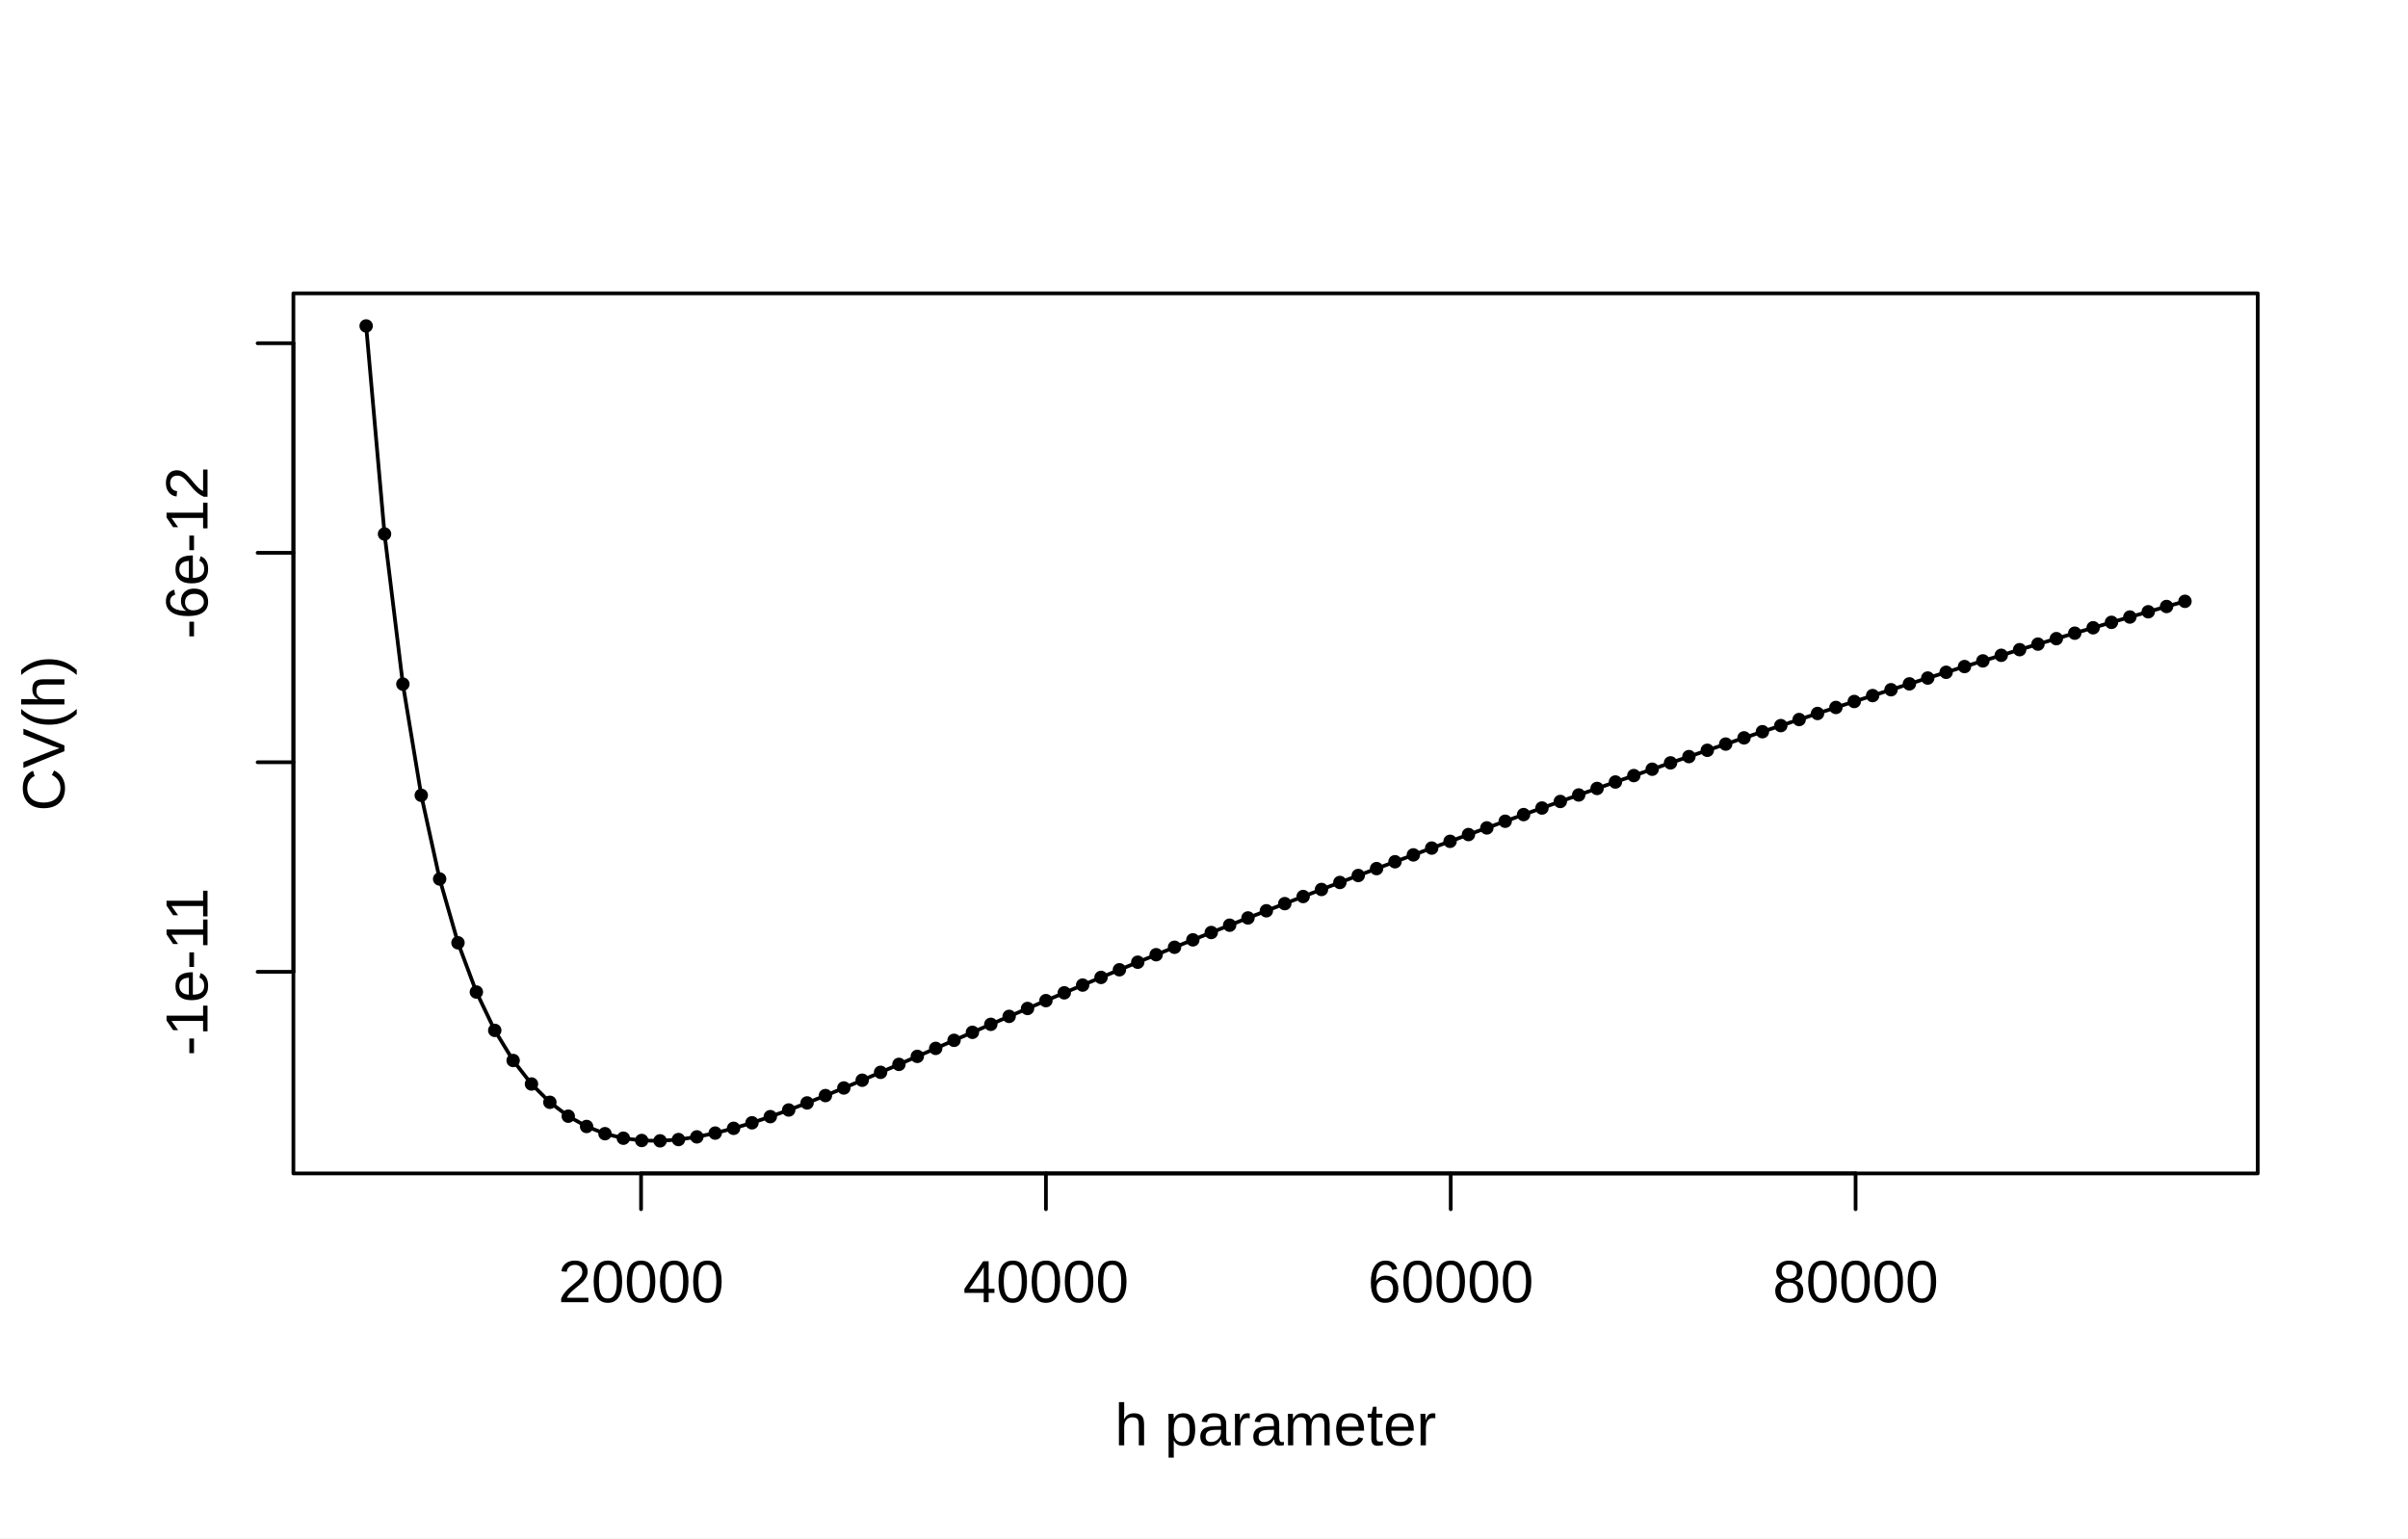
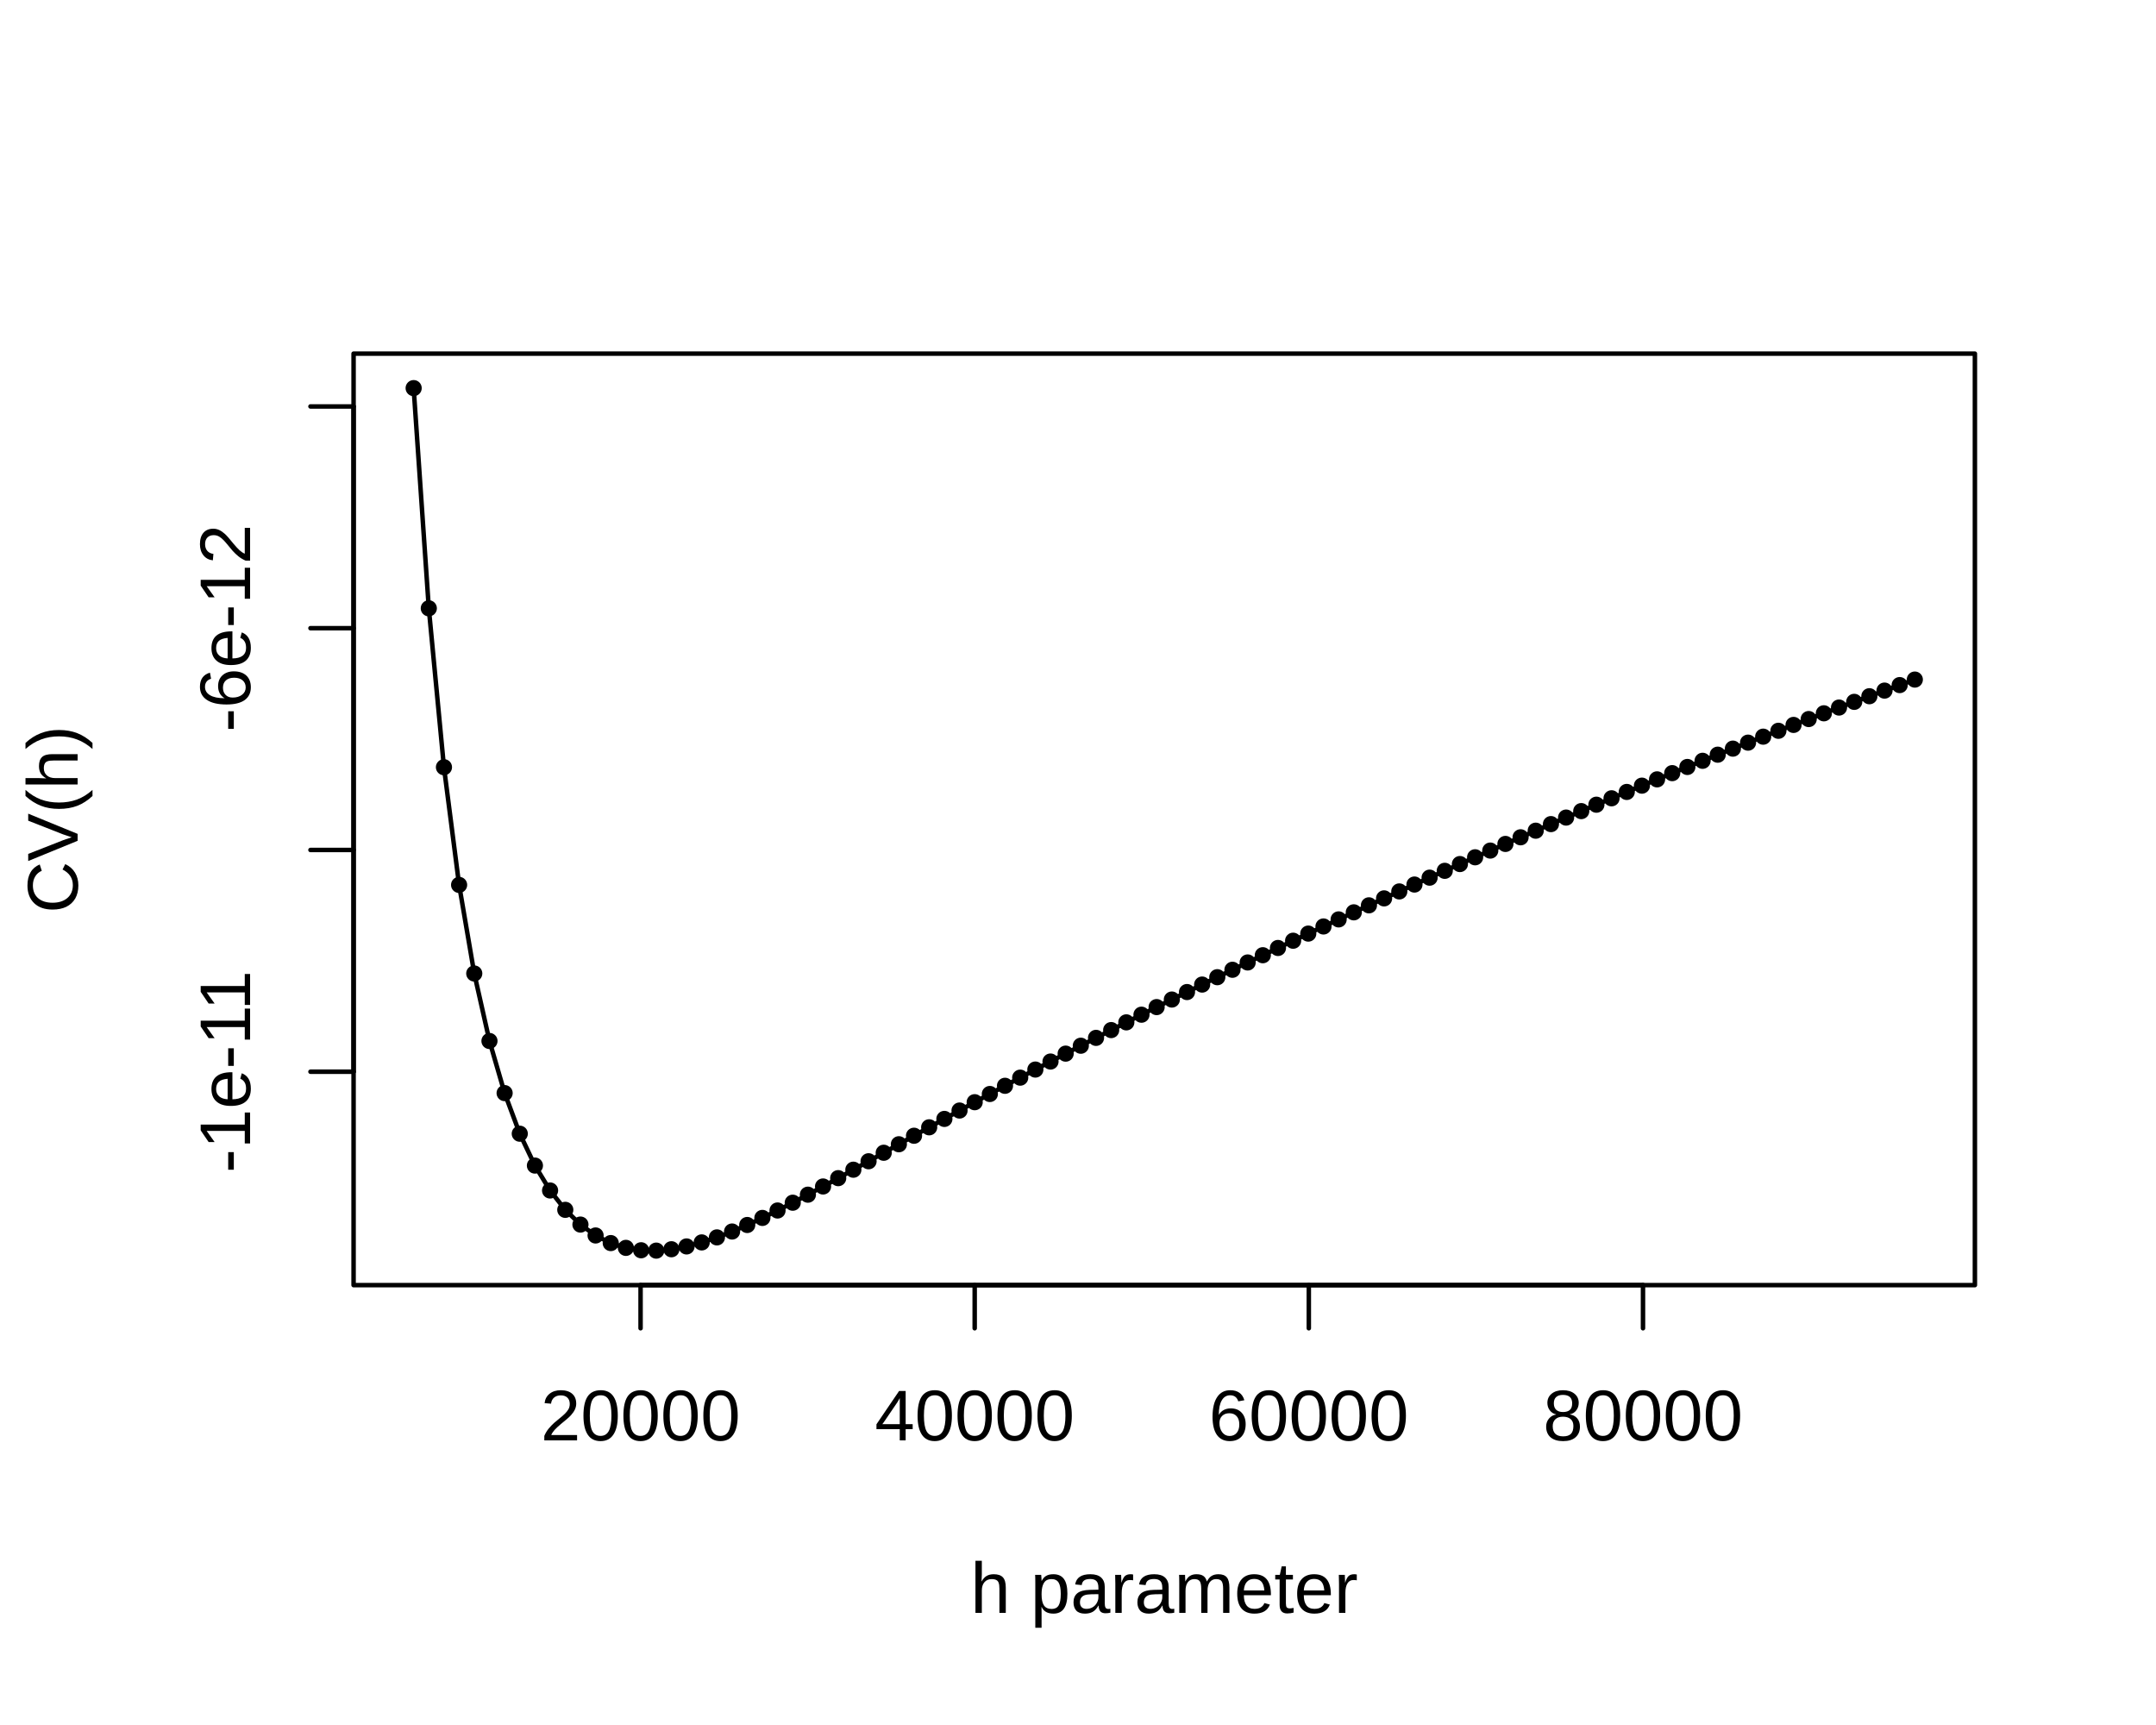
- <svg xmlns="http://www.w3.org/2000/svg" class="svglite" width="484.56pt" height="309.60pt" viewBox="0 0 484.56 309.60">
+ <svg xmlns="http://www.w3.org/2000/svg" class="svglite" width="360.00pt" height="288.00pt" viewBox="0 0 360.00 288.00">
  <defs>
    <style type="text/css">
    .svglite line, .svglite polyline, .svglite polygon, .svglite path, .svglite rect, .svglite circle {
      fill: none;
      stroke: #000000;
      stroke-linecap: round;
      stroke-linejoin: round;
      stroke-miterlimit: 10.00;
    }
    .svglite text {
      white-space: pre;
    }
  </style>
  </defs>
  <rect width="100%" height="100%" style="stroke: none; fill: #FFFFFF;" />
  <defs>
-     <clipPath id="cpMC4wMHw0ODQuNTZ8MC4wMHwzMDkuNjA=">
-       <rect x="0.00" y="0.00" width="484.56" height="309.60" />
+     <clipPath id="cpMC4wMHwzNjAuMDB8MC4wMHwyODguMDA=">
+       <rect x="0.00" y="0.00" width="360.00" height="288.00" />
    </clipPath>
  </defs>
-   <g clip-path="url(#cpMC4wMHw0ODQuNTZ8MC4wMHwzMDkuNjA=)">
+   <g clip-path="url(#cpMC4wMHwzNjAuMDB8MC4wMHwyODguMDA=)">
</g>
  <defs>
-     <clipPath id="cpNTkuMDR8NDU0LjMyfDU5LjA0fDIzNi4xNg==">
-       <rect x="59.04" y="59.04" width="395.28" height="177.12" />
+     <clipPath id="cpNTkuMDR8MzI5Ljc2fDU5LjA0fDIxNC41Ng==">
+       <rect x="59.04" y="59.04" width="270.72" height="155.52" />
    </clipPath>
  </defs>
-   <g clip-path="url(#cpNTkuMDR8NDU0LjMyfDU5LjA0fDIzNi4xNg==)">
-     <circle cx="73.68" cy="65.60" r="1.35" style="stroke-width: 0.75; stroke: none; fill: #000000;" />
-     <circle cx="77.38" cy="107.47" r="1.35" style="stroke-width: 0.75; stroke: none; fill: #000000;" />
-     <circle cx="81.07" cy="137.68" r="1.35" style="stroke-width: 0.75; stroke: none; fill: #000000;" />
-     <circle cx="84.77" cy="160.06" r="1.35" style="stroke-width: 0.75; stroke: none; fill: #000000;" />
-     <circle cx="88.47" cy="176.90" r="1.35" style="stroke-width: 0.75; stroke: none; fill: #000000;" />
-     <circle cx="92.16" cy="189.74" r="1.35" style="stroke-width: 0.75; stroke: none; fill: #000000;" />
-     <circle cx="95.86" cy="199.65" r="1.35" style="stroke-width: 0.75; stroke: none; fill: #000000;" />
-     <circle cx="99.56" cy="207.37" r="1.35" style="stroke-width: 0.75; stroke: none; fill: #000000;" />
-     <circle cx="103.26" cy="213.43" r="1.35" style="stroke-width: 0.75; stroke: none; fill: #000000;" />
-     <circle cx="106.95" cy="218.16" r="1.35" style="stroke-width: 0.75; stroke: none; fill: #000000;" />
-     <circle cx="110.65" cy="221.84" r="1.35" style="stroke-width: 0.75; stroke: none; fill: #000000;" />
-     <circle cx="114.35" cy="224.64" r="1.35" style="stroke-width: 0.75; stroke: none; fill: #000000;" />
-     <circle cx="118.04" cy="226.71" r="1.35" style="stroke-width: 0.75; stroke: none; fill: #000000;" />
-     <circle cx="121.74" cy="228.16" r="1.35" style="stroke-width: 0.75; stroke: none; fill: #000000;" />
-     <circle cx="125.44" cy="229.07" r="1.35" style="stroke-width: 0.75; stroke: none; fill: #000000;" />
-     <circle cx="129.13" cy="229.53" r="1.35" style="stroke-width: 0.75; stroke: none; fill: #000000;" />
-     <circle cx="132.83" cy="229.60" r="1.35" style="stroke-width: 0.75; stroke: none; fill: #000000;" />
-     <circle cx="136.53" cy="229.34" r="1.35" style="stroke-width: 0.75; stroke: none; fill: #000000;" />
-     <circle cx="140.23" cy="228.80" r="1.35" style="stroke-width: 0.75; stroke: none; fill: #000000;" />
-     <circle cx="143.92" cy="228.04" r="1.35" style="stroke-width: 0.75; stroke: none; fill: #000000;" />
-     <circle cx="147.62" cy="227.08" r="1.35" style="stroke-width: 0.75; stroke: none; fill: #000000;" />
-     <circle cx="151.32" cy="225.97" r="1.35" style="stroke-width: 0.75; stroke: none; fill: #000000;" />
-     <circle cx="155.01" cy="224.73" r="1.35" style="stroke-width: 0.75; stroke: none; fill: #000000;" />
-     <circle cx="158.71" cy="223.39" r="1.35" style="stroke-width: 0.75; stroke: none; fill: #000000;" />
-     <circle cx="162.41" cy="221.97" r="1.35" style="stroke-width: 0.75; stroke: none; fill: #000000;" />
-     <circle cx="166.10" cy="220.49" r="1.35" style="stroke-width: 0.75; stroke: none; fill: #000000;" />
-     <circle cx="169.80" cy="218.96" r="1.35" style="stroke-width: 0.75; stroke: none; fill: #000000;" />
-     <circle cx="173.50" cy="217.40" r="1.35" style="stroke-width: 0.75; stroke: none; fill: #000000;" />
-     <circle cx="177.20" cy="215.81" r="1.35" style="stroke-width: 0.75; stroke: none; fill: #000000;" />
-     <circle cx="180.89" cy="214.21" r="1.35" style="stroke-width: 0.75; stroke: none; fill: #000000;" />
-     <circle cx="184.59" cy="212.60" r="1.35" style="stroke-width: 0.75; stroke: none; fill: #000000;" />
-     <circle cx="188.29" cy="210.99" r="1.35" style="stroke-width: 0.75; stroke: none; fill: #000000;" />
-     <circle cx="191.98" cy="209.37" r="1.35" style="stroke-width: 0.75; stroke: none; fill: #000000;" />
-     <circle cx="195.68" cy="207.76" r="1.35" style="stroke-width: 0.75; stroke: none; fill: #000000;" />
-     <circle cx="199.38" cy="206.15" r="1.35" style="stroke-width: 0.75; stroke: none; fill: #000000;" />
-     <circle cx="203.07" cy="204.55" r="1.35" style="stroke-width: 0.75; stroke: none; fill: #000000;" />
-     <circle cx="206.77" cy="202.96" r="1.35" style="stroke-width: 0.75; stroke: none; fill: #000000;" />
-     <circle cx="210.47" cy="201.38" r="1.35" style="stroke-width: 0.75; stroke: none; fill: #000000;" />
-     <circle cx="214.16" cy="199.81" r="1.35" style="stroke-width: 0.75; stroke: none; fill: #000000;" />
-     <circle cx="217.86" cy="198.25" r="1.35" style="stroke-width: 0.75; stroke: none; fill: #000000;" />
-     <circle cx="221.56" cy="196.71" r="1.35" style="stroke-width: 0.75; stroke: none; fill: #000000;" />
-     <circle cx="225.26" cy="195.17" r="1.35" style="stroke-width: 0.75; stroke: none; fill: #000000;" />
-     <circle cx="228.95" cy="193.65" r="1.35" style="stroke-width: 0.75; stroke: none; fill: #000000;" />
-     <circle cx="232.65" cy="192.14" r="1.35" style="stroke-width: 0.75; stroke: none; fill: #000000;" />
-     <circle cx="236.35" cy="190.64" r="1.35" style="stroke-width: 0.75; stroke: none; fill: #000000;" />
-     <circle cx="240.04" cy="189.15" r="1.35" style="stroke-width: 0.75; stroke: none; fill: #000000;" />
-     <circle cx="243.74" cy="187.67" r="1.35" style="stroke-width: 0.75; stroke: none; fill: #000000;" />
-     <circle cx="247.44" cy="186.20" r="1.35" style="stroke-width: 0.75; stroke: none; fill: #000000;" />
-     <circle cx="251.13" cy="184.74" r="1.35" style="stroke-width: 0.75; stroke: none; fill: #000000;" />
-     <circle cx="254.83" cy="183.30" r="1.35" style="stroke-width: 0.75; stroke: none; fill: #000000;" />
-     <circle cx="258.53" cy="181.86" r="1.35" style="stroke-width: 0.75; stroke: none; fill: #000000;" />
-     <circle cx="262.23" cy="180.43" r="1.35" style="stroke-width: 0.75; stroke: none; fill: #000000;" />
-     <circle cx="265.92" cy="179.01" r="1.35" style="stroke-width: 0.75; stroke: none; fill: #000000;" />
-     <circle cx="269.62" cy="177.60" r="1.35" style="stroke-width: 0.75; stroke: none; fill: #000000;" />
-     <circle cx="273.32" cy="176.20" r="1.35" style="stroke-width: 0.75; stroke: none; fill: #000000;" />
-     <circle cx="277.01" cy="174.81" r="1.35" style="stroke-width: 0.75; stroke: none; fill: #000000;" />
-     <circle cx="280.71" cy="173.43" r="1.35" style="stroke-width: 0.75; stroke: none; fill: #000000;" />
-     <circle cx="284.41" cy="172.05" r="1.35" style="stroke-width: 0.75; stroke: none; fill: #000000;" />
-     <circle cx="288.10" cy="170.68" r="1.35" style="stroke-width: 0.75; stroke: none; fill: #000000;" />
-     <circle cx="291.80" cy="169.32" r="1.35" style="stroke-width: 0.75; stroke: none; fill: #000000;" />
-     <circle cx="295.50" cy="167.96" r="1.35" style="stroke-width: 0.75; stroke: none; fill: #000000;" />
-     <circle cx="299.20" cy="166.62" r="1.35" style="stroke-width: 0.75; stroke: none; fill: #000000;" />
-     <circle cx="302.89" cy="165.28" r="1.35" style="stroke-width: 0.75; stroke: none; fill: #000000;" />
-     <circle cx="306.59" cy="163.94" r="1.35" style="stroke-width: 0.75; stroke: none; fill: #000000;" />
-     <circle cx="310.29" cy="162.62" r="1.35" style="stroke-width: 0.75; stroke: none; fill: #000000;" />
-     <circle cx="313.98" cy="161.30" r="1.35" style="stroke-width: 0.75; stroke: none; fill: #000000;" />
-     <circle cx="317.68" cy="159.99" r="1.35" style="stroke-width: 0.75; stroke: none; fill: #000000;" />
-     <circle cx="321.38" cy="158.68" r="1.35" style="stroke-width: 0.75; stroke: none; fill: #000000;" />
-     <circle cx="325.07" cy="157.38" r="1.35" style="stroke-width: 0.75; stroke: none; fill: #000000;" />
-     <circle cx="328.77" cy="156.09" r="1.35" style="stroke-width: 0.75; stroke: none; fill: #000000;" />
-     <circle cx="332.47" cy="154.81" r="1.35" style="stroke-width: 0.75; stroke: none; fill: #000000;" />
-     <circle cx="336.16" cy="153.53" r="1.35" style="stroke-width: 0.75; stroke: none; fill: #000000;" />
-     <circle cx="339.86" cy="152.27" r="1.35" style="stroke-width: 0.75; stroke: none; fill: #000000;" />
-     <circle cx="343.56" cy="151.00" r="1.35" style="stroke-width: 0.75; stroke: none; fill: #000000;" />
-     <circle cx="347.26" cy="149.75" r="1.35" style="stroke-width: 0.75; stroke: none; fill: #000000;" />
-     <circle cx="350.95" cy="148.50" r="1.35" style="stroke-width: 0.75; stroke: none; fill: #000000;" />
-     <circle cx="354.65" cy="147.26" r="1.35" style="stroke-width: 0.75; stroke: none; fill: #000000;" />
-     <circle cx="358.35" cy="146.03" r="1.35" style="stroke-width: 0.75; stroke: none; fill: #000000;" />
-     <circle cx="362.04" cy="144.81" r="1.35" style="stroke-width: 0.75; stroke: none; fill: #000000;" />
-     <circle cx="365.74" cy="143.59" r="1.35" style="stroke-width: 0.75; stroke: none; fill: #000000;" />
-     <circle cx="369.44" cy="142.38" r="1.35" style="stroke-width: 0.75; stroke: none; fill: #000000;" />
-     <circle cx="373.13" cy="141.18" r="1.35" style="stroke-width: 0.75; stroke: none; fill: #000000;" />
-     <circle cx="376.83" cy="139.99" r="1.35" style="stroke-width: 0.75; stroke: none; fill: #000000;" />
-     <circle cx="380.53" cy="138.81" r="1.35" style="stroke-width: 0.75; stroke: none; fill: #000000;" />
-     <circle cx="384.23" cy="137.63" r="1.35" style="stroke-width: 0.75; stroke: none; fill: #000000;" />
-     <circle cx="387.92" cy="136.46" r="1.35" style="stroke-width: 0.75; stroke: none; fill: #000000;" />
-     <circle cx="391.62" cy="135.30" r="1.35" style="stroke-width: 0.75; stroke: none; fill: #000000;" />
-     <circle cx="395.32" cy="134.15" r="1.35" style="stroke-width: 0.75; stroke: none; fill: #000000;" />
-     <circle cx="399.01" cy="133.01" r="1.35" style="stroke-width: 0.75; stroke: none; fill: #000000;" />
-     <circle cx="402.71" cy="131.88" r="1.35" style="stroke-width: 0.75; stroke: none; fill: #000000;" />
-     <circle cx="406.41" cy="130.75" r="1.35" style="stroke-width: 0.75; stroke: none; fill: #000000;" />
-     <circle cx="410.10" cy="129.63" r="1.35" style="stroke-width: 0.75; stroke: none; fill: #000000;" />
-     <circle cx="413.80" cy="128.53" r="1.35" style="stroke-width: 0.75; stroke: none; fill: #000000;" />
-     <circle cx="417.50" cy="127.43" r="1.35" style="stroke-width: 0.75; stroke: none; fill: #000000;" />
-     <circle cx="421.20" cy="126.34" r="1.35" style="stroke-width: 0.75; stroke: none; fill: #000000;" />
-     <circle cx="424.89" cy="125.25" r="1.35" style="stroke-width: 0.75; stroke: none; fill: #000000;" />
-     <circle cx="428.59" cy="124.18" r="1.35" style="stroke-width: 0.75; stroke: none; fill: #000000;" />
-     <circle cx="432.29" cy="123.12" r="1.35" style="stroke-width: 0.75; stroke: none; fill: #000000;" />
-     <circle cx="435.98" cy="122.06" r="1.35" style="stroke-width: 0.75; stroke: none; fill: #000000;" />
-     <circle cx="439.68" cy="121.02" r="1.35" style="stroke-width: 0.75; stroke: none; fill: #000000;" />
+   <g clip-path="url(#cpNTkuMDR8MzI5Ljc2fDU5LjA0fDIxNC41Ng==)">
+     <circle cx="69.07" cy="64.80" r="1.35" style="stroke-width: 0.75; stroke: none; fill: #000000;" />
+     <circle cx="71.60" cy="101.56" r="1.35" style="stroke-width: 0.75; stroke: none; fill: #000000;" />
+     <circle cx="74.13" cy="128.09" r="1.35" style="stroke-width: 0.75; stroke: none; fill: #000000;" />
+     <circle cx="76.66" cy="147.74" r="1.35" style="stroke-width: 0.75; stroke: none; fill: #000000;" />
+     <circle cx="79.19" cy="162.53" r="1.35" style="stroke-width: 0.75; stroke: none; fill: #000000;" />
+     <circle cx="81.73" cy="173.80" r="1.35" style="stroke-width: 0.75; stroke: none; fill: #000000;" />
+     <circle cx="84.26" cy="182.50" r="1.35" style="stroke-width: 0.75; stroke: none; fill: #000000;" />
+     <circle cx="86.79" cy="189.28" r="1.35" style="stroke-width: 0.75; stroke: none; fill: #000000;" />
+     <circle cx="89.32" cy="194.60" r="1.35" style="stroke-width: 0.75; stroke: none; fill: #000000;" />
+     <circle cx="91.85" cy="198.76" r="1.35" style="stroke-width: 0.75; stroke: none; fill: #000000;" />
+     <circle cx="94.39" cy="201.99" r="1.35" style="stroke-width: 0.75; stroke: none; fill: #000000;" />
+     <circle cx="96.92" cy="204.45" r="1.35" style="stroke-width: 0.75; stroke: none; fill: #000000;" />
+     <circle cx="99.45" cy="206.27" r="1.35" style="stroke-width: 0.75; stroke: none; fill: #000000;" />
+     <circle cx="101.98" cy="207.54" r="1.35" style="stroke-width: 0.75; stroke: none; fill: #000000;" />
+     <circle cx="104.51" cy="208.34" r="1.35" style="stroke-width: 0.75; stroke: none; fill: #000000;" />
+     <circle cx="107.05" cy="208.74" r="1.35" style="stroke-width: 0.75; stroke: none; fill: #000000;" />
+     <circle cx="109.58" cy="208.80" r="1.35" style="stroke-width: 0.75; stroke: none; fill: #000000;" />
+     <circle cx="112.11" cy="208.57" r="1.35" style="stroke-width: 0.75; stroke: none; fill: #000000;" />
+     <circle cx="114.64" cy="208.10" r="1.35" style="stroke-width: 0.75; stroke: none; fill: #000000;" />
+     <circle cx="117.17" cy="207.43" r="1.35" style="stroke-width: 0.75; stroke: none; fill: #000000;" />
+     <circle cx="119.71" cy="206.59" r="1.35" style="stroke-width: 0.75; stroke: none; fill: #000000;" />
+     <circle cx="122.24" cy="205.61" r="1.35" style="stroke-width: 0.75; stroke: none; fill: #000000;" />
+     <circle cx="124.77" cy="204.52" r="1.35" style="stroke-width: 0.75; stroke: none; fill: #000000;" />
+     <circle cx="127.30" cy="203.34" r="1.35" style="stroke-width: 0.75; stroke: none; fill: #000000;" />
+     <circle cx="129.83" cy="202.10" r="1.35" style="stroke-width: 0.75; stroke: none; fill: #000000;" />
+     <circle cx="132.37" cy="200.80" r="1.35" style="stroke-width: 0.75; stroke: none; fill: #000000;" />
+     <circle cx="134.90" cy="199.46" r="1.35" style="stroke-width: 0.75; stroke: none; fill: #000000;" />
+     <circle cx="137.43" cy="198.09" r="1.35" style="stroke-width: 0.75; stroke: none; fill: #000000;" />
+     <circle cx="139.96" cy="196.70" r="1.35" style="stroke-width: 0.75; stroke: none; fill: #000000;" />
+     <circle cx="142.49" cy="195.29" r="1.35" style="stroke-width: 0.75; stroke: none; fill: #000000;" />
+     <circle cx="145.03" cy="193.88" r="1.35" style="stroke-width: 0.75; stroke: none; fill: #000000;" />
+     <circle cx="147.56" cy="192.46" r="1.35" style="stroke-width: 0.75; stroke: none; fill: #000000;" />
+     <circle cx="150.09" cy="191.04" r="1.35" style="stroke-width: 0.75; stroke: none; fill: #000000;" />
+     <circle cx="152.62" cy="189.62" r="1.35" style="stroke-width: 0.75; stroke: none; fill: #000000;" />
+     <circle cx="155.15" cy="188.21" r="1.35" style="stroke-width: 0.75; stroke: none; fill: #000000;" />
+     <circle cx="157.69" cy="186.81" r="1.35" style="stroke-width: 0.75; stroke: none; fill: #000000;" />
+     <circle cx="160.22" cy="185.41" r="1.35" style="stroke-width: 0.75; stroke: none; fill: #000000;" />
+     <circle cx="162.75" cy="184.02" r="1.35" style="stroke-width: 0.75; stroke: none; fill: #000000;" />
+     <circle cx="165.28" cy="182.65" r="1.35" style="stroke-width: 0.75; stroke: none; fill: #000000;" />
+     <circle cx="167.81" cy="181.28" r="1.35" style="stroke-width: 0.75; stroke: none; fill: #000000;" />
+     <circle cx="170.35" cy="179.92" r="1.35" style="stroke-width: 0.75; stroke: none; fill: #000000;" />
+     <circle cx="172.88" cy="178.57" r="1.35" style="stroke-width: 0.75; stroke: none; fill: #000000;" />
+     <circle cx="175.41" cy="177.23" r="1.35" style="stroke-width: 0.75; stroke: none; fill: #000000;" />
+     <circle cx="177.94" cy="175.91" r="1.35" style="stroke-width: 0.75; stroke: none; fill: #000000;" />
+     <circle cx="180.47" cy="174.59" r="1.35" style="stroke-width: 0.75; stroke: none; fill: #000000;" />
+     <circle cx="183.01" cy="173.28" r="1.35" style="stroke-width: 0.75; stroke: none; fill: #000000;" />
+     <circle cx="185.54" cy="171.98" r="1.35" style="stroke-width: 0.75; stroke: none; fill: #000000;" />
+     <circle cx="188.07" cy="170.69" r="1.35" style="stroke-width: 0.75; stroke: none; fill: #000000;" />
+     <circle cx="190.60" cy="169.41" r="1.35" style="stroke-width: 0.75; stroke: none; fill: #000000;" />
+     <circle cx="193.13" cy="168.14" r="1.35" style="stroke-width: 0.75; stroke: none; fill: #000000;" />
+     <circle cx="195.67" cy="166.88" r="1.35" style="stroke-width: 0.75; stroke: none; fill: #000000;" />
+     <circle cx="198.20" cy="165.63" r="1.35" style="stroke-width: 0.75; stroke: none; fill: #000000;" />
+     <circle cx="200.73" cy="164.38" r="1.35" style="stroke-width: 0.75; stroke: none; fill: #000000;" />
+     <circle cx="203.26" cy="163.15" r="1.35" style="stroke-width: 0.75; stroke: none; fill: #000000;" />
+     <circle cx="205.79" cy="161.91" r="1.35" style="stroke-width: 0.75; stroke: none; fill: #000000;" />
+     <circle cx="208.33" cy="160.69" r="1.35" style="stroke-width: 0.75; stroke: none; fill: #000000;" />
+     <circle cx="210.86" cy="159.48" r="1.35" style="stroke-width: 0.75; stroke: none; fill: #000000;" />
+     <circle cx="213.39" cy="158.27" r="1.35" style="stroke-width: 0.75; stroke: none; fill: #000000;" />
+     <circle cx="215.92" cy="157.06" r="1.35" style="stroke-width: 0.75; stroke: none; fill: #000000;" />
+     <circle cx="218.45" cy="155.87" r="1.35" style="stroke-width: 0.75; stroke: none; fill: #000000;" />
+     <circle cx="220.99" cy="154.68" r="1.35" style="stroke-width: 0.75; stroke: none; fill: #000000;" />
+     <circle cx="223.52" cy="153.50" r="1.35" style="stroke-width: 0.75; stroke: none; fill: #000000;" />
+     <circle cx="226.05" cy="152.32" r="1.35" style="stroke-width: 0.75; stroke: none; fill: #000000;" />
+     <circle cx="228.58" cy="151.15" r="1.35" style="stroke-width: 0.75; stroke: none; fill: #000000;" />
+     <circle cx="231.11" cy="149.99" r="1.35" style="stroke-width: 0.75; stroke: none; fill: #000000;" />
+     <circle cx="233.65" cy="148.83" r="1.35" style="stroke-width: 0.75; stroke: none; fill: #000000;" />
+     <circle cx="236.18" cy="147.68" r="1.35" style="stroke-width: 0.75; stroke: none; fill: #000000;" />
+     <circle cx="238.71" cy="146.53" r="1.35" style="stroke-width: 0.75; stroke: none; fill: #000000;" />
+     <circle cx="241.24" cy="145.39" r="1.35" style="stroke-width: 0.75; stroke: none; fill: #000000;" />
+     <circle cx="243.77" cy="144.26" r="1.35" style="stroke-width: 0.75; stroke: none; fill: #000000;" />
+     <circle cx="246.31" cy="143.13" r="1.35" style="stroke-width: 0.75; stroke: none; fill: #000000;" />
+     <circle cx="248.84" cy="142.01" r="1.35" style="stroke-width: 0.75; stroke: none; fill: #000000;" />
+     <circle cx="251.37" cy="140.90" r="1.35" style="stroke-width: 0.75; stroke: none; fill: #000000;" />
+     <circle cx="253.90" cy="139.79" r="1.35" style="stroke-width: 0.75; stroke: none; fill: #000000;" />
+     <circle cx="256.43" cy="138.69" r="1.35" style="stroke-width: 0.75; stroke: none; fill: #000000;" />
+     <circle cx="258.97" cy="137.59" r="1.35" style="stroke-width: 0.75; stroke: none; fill: #000000;" />
+     <circle cx="261.50" cy="136.50" r="1.35" style="stroke-width: 0.75; stroke: none; fill: #000000;" />
+     <circle cx="264.03" cy="135.42" r="1.35" style="stroke-width: 0.75; stroke: none; fill: #000000;" />
+     <circle cx="266.56" cy="134.35" r="1.35" style="stroke-width: 0.75; stroke: none; fill: #000000;" />
+     <circle cx="269.09" cy="133.28" r="1.35" style="stroke-width: 0.75; stroke: none; fill: #000000;" />
+     <circle cx="271.63" cy="132.22" r="1.35" style="stroke-width: 0.75; stroke: none; fill: #000000;" />
+     <circle cx="274.16" cy="131.17" r="1.35" style="stroke-width: 0.75; stroke: none; fill: #000000;" />
+     <circle cx="276.69" cy="130.12" r="1.35" style="stroke-width: 0.75; stroke: none; fill: #000000;" />
+     <circle cx="279.22" cy="129.08" r="1.35" style="stroke-width: 0.75; stroke: none; fill: #000000;" />
+     <circle cx="281.75" cy="128.05" r="1.35" style="stroke-width: 0.75; stroke: none; fill: #000000;" />
+     <circle cx="284.29" cy="127.02" r="1.35" style="stroke-width: 0.75; stroke: none; fill: #000000;" />
+     <circle cx="286.82" cy="126.00" r="1.35" style="stroke-width: 0.75; stroke: none; fill: #000000;" />
+     <circle cx="289.35" cy="124.99" r="1.35" style="stroke-width: 0.75; stroke: none; fill: #000000;" />
+     <circle cx="291.88" cy="123.99" r="1.35" style="stroke-width: 0.75; stroke: none; fill: #000000;" />
+     <circle cx="294.41" cy="122.99" r="1.35" style="stroke-width: 0.75; stroke: none; fill: #000000;" />
+     <circle cx="296.95" cy="122.01" r="1.35" style="stroke-width: 0.75; stroke: none; fill: #000000;" />
+     <circle cx="299.48" cy="121.03" r="1.35" style="stroke-width: 0.75; stroke: none; fill: #000000;" />
+     <circle cx="302.01" cy="120.05" r="1.35" style="stroke-width: 0.75; stroke: none; fill: #000000;" />
+     <circle cx="304.54" cy="119.09" r="1.35" style="stroke-width: 0.75; stroke: none; fill: #000000;" />
+     <circle cx="307.07" cy="118.13" r="1.35" style="stroke-width: 0.75; stroke: none; fill: #000000;" />
+     <circle cx="309.61" cy="117.18" r="1.35" style="stroke-width: 0.75; stroke: none; fill: #000000;" />
+     <circle cx="312.14" cy="116.24" r="1.35" style="stroke-width: 0.75; stroke: none; fill: #000000;" />
+     <circle cx="314.67" cy="115.30" r="1.35" style="stroke-width: 0.75; stroke: none; fill: #000000;" />
+     <circle cx="317.20" cy="114.38" r="1.35" style="stroke-width: 0.75; stroke: none; fill: #000000;" />
+     <circle cx="319.73" cy="113.46" r="1.35" style="stroke-width: 0.75; stroke: none; fill: #000000;" />
  </g>
-   <g clip-path="url(#cpMC4wMHw0ODQuNTZ8MC4wMHwzMDkuNjA=)">
-     <line x1="129.00" y1="236.16" x2="373.40" y2="236.16" style="stroke-width: 0.75;" />
-     <line x1="129.00" y1="236.16" x2="129.00" y2="243.36" style="stroke-width: 0.75;" />
-     <line x1="210.47" y1="236.16" x2="210.47" y2="243.36" style="stroke-width: 0.75;" />
-     <line x1="291.93" y1="236.16" x2="291.93" y2="243.36" style="stroke-width: 0.75;" />
-     <line x1="373.40" y1="236.16" x2="373.40" y2="243.36" style="stroke-width: 0.75;" />
-     <text x="129.00" y="262.08" text-anchor="middle" style="font-size: 12.00px; font-family: &quot;Arial&quot;;" textLength="33.37px" lengthAdjust="spacingAndGlyphs">20000</text>
-     <text x="210.47" y="262.08" text-anchor="middle" style="font-size: 12.00px; font-family: &quot;Arial&quot;;" textLength="33.37px" lengthAdjust="spacingAndGlyphs">40000</text>
-     <text x="291.93" y="262.08" text-anchor="middle" style="font-size: 12.00px; font-family: &quot;Arial&quot;;" textLength="33.37px" lengthAdjust="spacingAndGlyphs">60000</text>
-     <text x="373.40" y="262.08" text-anchor="middle" style="font-size: 12.00px; font-family: &quot;Arial&quot;;" textLength="33.37px" lengthAdjust="spacingAndGlyphs">80000</text>
-     <line x1="59.04" y1="195.58" x2="59.04" y2="69.08" style="stroke-width: 0.75;" />
-     <line x1="59.04" y1="195.58" x2="51.84" y2="195.58" style="stroke-width: 0.75;" />
-     <line x1="59.04" y1="153.41" x2="51.84" y2="153.41" style="stroke-width: 0.75;" />
-     <line x1="59.04" y1="111.25" x2="51.84" y2="111.25" style="stroke-width: 0.75;" />
-     <line x1="59.04" y1="69.08" x2="51.84" y2="69.08" style="stroke-width: 0.75;" />
-     <text transform="translate(41.76,195.58) rotate(-90)" text-anchor="middle" style="font-size: 12.00px; font-family: &quot;Arial&quot;;" textLength="33.80px" lengthAdjust="spacingAndGlyphs">-1e-11</text>
-     <text transform="translate(41.76,111.25) rotate(-90)" text-anchor="middle" style="font-size: 12.00px; font-family: &quot;Arial&quot;;" textLength="34.69px" lengthAdjust="spacingAndGlyphs">-6e-12</text>
-     <polygon points="59.04,236.16 454.32,236.16 454.32,59.04 59.04,59.04 " style="stroke-width: 0.75;" />
-     <text x="256.68" y="290.88" text-anchor="middle" style="font-size: 12.00px; font-family: &quot;Arial&quot;;" textLength="64.71px" lengthAdjust="spacingAndGlyphs">h parameter</text>
-     <text transform="translate(12.96,147.60) rotate(-90)" text-anchor="middle" style="font-size: 12.00px; font-family: &quot;Arial&quot;;" textLength="31.34px" lengthAdjust="spacingAndGlyphs">CV(h)</text>
+   <g clip-path="url(#cpMC4wMHwzNjAuMDB8MC4wMHwyODguMDA=)">
+     <line x1="106.96" y1="214.56" x2="274.34" y2="214.56" style="stroke-width: 0.75;" />
+     <line x1="106.96" y1="214.56" x2="106.96" y2="221.76" style="stroke-width: 0.75;" />
+     <line x1="162.75" y1="214.56" x2="162.75" y2="221.76" style="stroke-width: 0.75;" />
+     <line x1="218.54" y1="214.56" x2="218.54" y2="221.76" style="stroke-width: 0.75;" />
+     <line x1="274.34" y1="214.56" x2="274.34" y2="221.76" style="stroke-width: 0.75;" />
+     <text x="106.96" y="240.48" text-anchor="middle" style="font-size: 12.00px; font-family: &quot;Arial&quot;;" textLength="33.37px" lengthAdjust="spacingAndGlyphs">20000</text>
+     <text x="162.75" y="240.48" text-anchor="middle" style="font-size: 12.00px; font-family: &quot;Arial&quot;;" textLength="33.37px" lengthAdjust="spacingAndGlyphs">40000</text>
+     <text x="218.54" y="240.48" text-anchor="middle" style="font-size: 12.00px; font-family: &quot;Arial&quot;;" textLength="33.37px" lengthAdjust="spacingAndGlyphs">60000</text>
+     <text x="274.34" y="240.48" text-anchor="middle" style="font-size: 12.00px; font-family: &quot;Arial&quot;;" textLength="33.37px" lengthAdjust="spacingAndGlyphs">80000</text>
+     <line x1="59.04" y1="178.93" x2="59.04" y2="67.86" style="stroke-width: 0.75;" />
+     <line x1="59.04" y1="178.93" x2="51.84" y2="178.93" style="stroke-width: 0.75;" />
+     <line x1="59.04" y1="141.91" x2="51.84" y2="141.91" style="stroke-width: 0.75;" />
+     <line x1="59.04" y1="104.88" x2="51.84" y2="104.88" style="stroke-width: 0.75;" />
+     <line x1="59.04" y1="67.86" x2="51.84" y2="67.86" style="stroke-width: 0.75;" />
+     <text transform="translate(41.76,178.93) rotate(-90)" text-anchor="middle" style="font-size: 12.00px; font-family: &quot;Arial&quot;;" textLength="33.80px" lengthAdjust="spacingAndGlyphs">-1e-11</text>
+     <text transform="translate(41.76,104.88) rotate(-90)" text-anchor="middle" style="font-size: 12.00px; font-family: &quot;Arial&quot;;" textLength="34.69px" lengthAdjust="spacingAndGlyphs">-6e-12</text>
+     <polygon points="59.04,214.56 329.76,214.56 329.76,59.04 59.04,59.04 " style="stroke-width: 0.75;" />
+     <text x="194.40" y="269.28" text-anchor="middle" style="font-size: 12.00px; font-family: &quot;Arial&quot;;" textLength="64.71px" lengthAdjust="spacingAndGlyphs">h parameter</text>
+     <text transform="translate(12.96,136.80) rotate(-90)" text-anchor="middle" style="font-size: 12.00px; font-family: &quot;Arial&quot;;" textLength="31.34px" lengthAdjust="spacingAndGlyphs">CV(h)</text>
  </g>
-   <g clip-path="url(#cpNTkuMDR8NDU0LjMyfDU5LjA0fDIzNi4xNg==)">
-     <polyline points="73.68,65.60 77.38,107.47 81.07,137.68 84.77,160.06 88.47,176.90 92.16,189.74 95.86,199.65 99.56,207.37 103.26,213.43 106.95,218.16 110.65,221.84 114.35,224.64 118.04,226.71 121.74,228.16 125.44,229.07 129.13,229.53 132.83,229.60 136.53,229.34 140.23,228.80 143.92,228.04 147.62,227.08 151.32,225.97 155.01,224.73 158.71,223.39 162.41,221.97 166.10,220.49 169.80,218.96 173.50,217.40 177.20,215.81 180.89,214.21 184.59,212.60 188.29,210.99 191.98,209.37 195.68,207.76 199.38,206.15 203.07,204.55 206.77,202.96 210.47,201.38 214.16,199.81 217.86,198.25 221.56,196.71 225.26,195.17 228.95,193.65 232.65,192.14 236.35,190.64 240.04,189.15 243.74,187.67 247.44,186.20 251.13,184.74 254.83,183.30 258.53,181.86 262.23,180.43 265.92,179.01 269.62,177.60 273.32,176.20 277.01,174.81 280.71,173.43 284.41,172.05 288.10,170.68 291.80,169.32 295.50,167.96 299.20,166.62 302.89,165.28 306.59,163.94 310.29,162.62 313.98,161.30 317.68,159.99 321.38,158.68 325.07,157.38 328.77,156.09 332.47,154.81 336.16,153.53 339.86,152.27 343.56,151.00 347.26,149.75 350.95,148.50 354.65,147.26 358.35,146.03 362.04,144.81 365.74,143.59 369.44,142.38 373.13,141.18 376.83,139.99 380.53,138.81 384.23,137.63 387.92,136.46 391.62,135.30 395.32,134.15 399.01,133.01 402.71,131.88 406.41,130.75 410.10,129.63 413.80,128.53 417.50,127.43 421.20,126.34 424.89,125.25 428.59,124.18 432.29,123.12 435.98,122.06 439.68,121.02 " style="stroke-width: 0.75;" />
+   <g clip-path="url(#cpNTkuMDR8MzI5Ljc2fDU5LjA0fDIxNC41Ng==)">
+     <polyline points="69.07,64.80 71.60,101.56 74.13,128.09 76.66,147.74 79.19,162.53 81.73,173.80 84.26,182.50 86.79,189.28 89.32,194.60 91.85,198.76 94.39,201.99 96.92,204.45 99.45,206.27 101.98,207.54 104.51,208.34 107.05,208.74 109.58,208.80 112.11,208.57 114.64,208.10 117.17,207.43 119.71,206.59 122.24,205.61 124.77,204.52 127.30,203.34 129.83,202.10 132.37,200.80 134.90,199.46 137.43,198.09 139.96,196.70 142.49,195.29 145.03,193.88 147.56,192.46 150.09,191.04 152.62,189.62 155.15,188.21 157.69,186.81 160.22,185.41 162.75,184.02 165.28,182.65 167.81,181.28 170.35,179.92 172.88,178.57 175.41,177.23 177.94,175.91 180.47,174.59 183.01,173.28 185.54,171.98 188.07,170.69 190.60,169.41 193.13,168.14 195.67,166.88 198.20,165.63 200.73,164.38 203.26,163.15 205.79,161.91 208.33,160.69 210.86,159.48 213.39,158.27 215.92,157.06 218.45,155.87 220.99,154.68 223.52,153.50 226.05,152.32 228.58,151.15 231.11,149.99 233.65,148.83 236.18,147.68 238.71,146.53 241.24,145.39 243.77,144.26 246.31,143.13 248.84,142.01 251.37,140.90 253.90,139.79 256.43,138.69 258.97,137.59 261.50,136.50 264.03,135.42 266.56,134.35 269.09,133.28 271.63,132.22 274.16,131.17 276.69,130.12 279.22,129.08 281.75,128.05 284.29,127.02 286.82,126.00 289.35,124.99 291.88,123.99 294.41,122.99 296.95,122.01 299.48,121.03 302.01,120.05 304.54,119.09 307.07,118.13 309.61,117.18 312.14,116.24 314.67,115.30 317.20,114.38 319.73,113.46 " style="stroke-width: 0.75;" />
  </g>
</svg>
